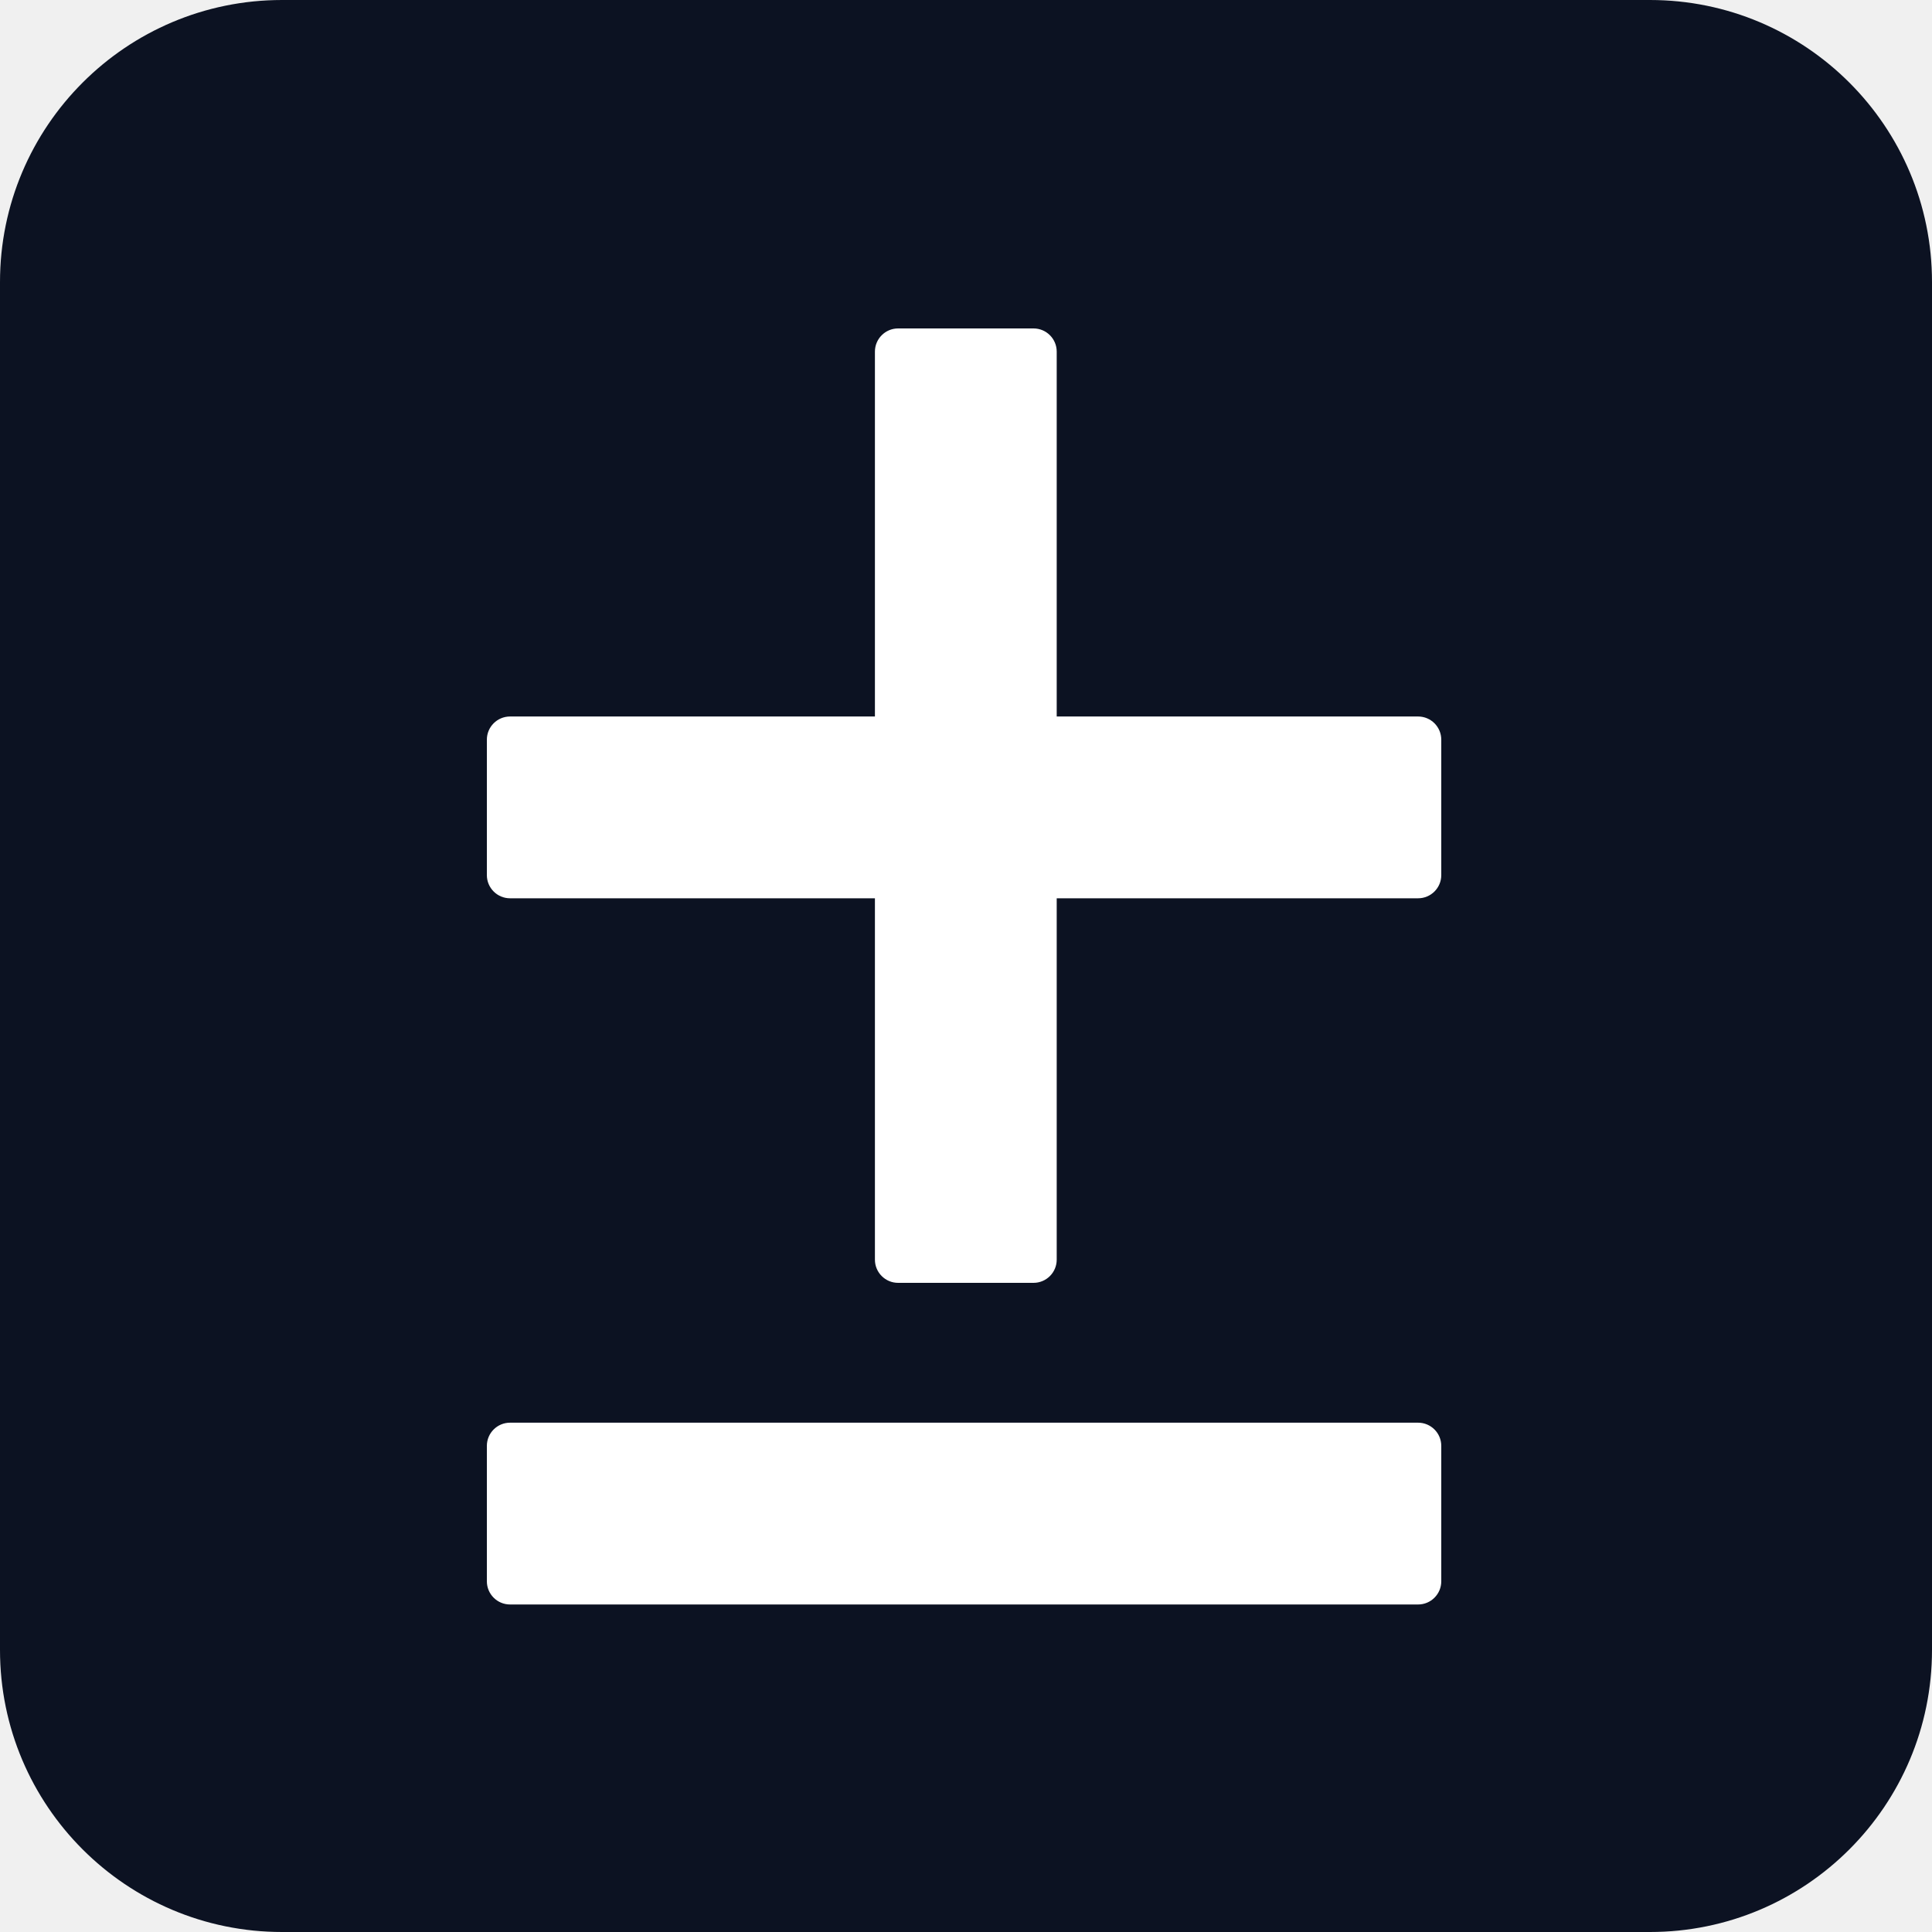
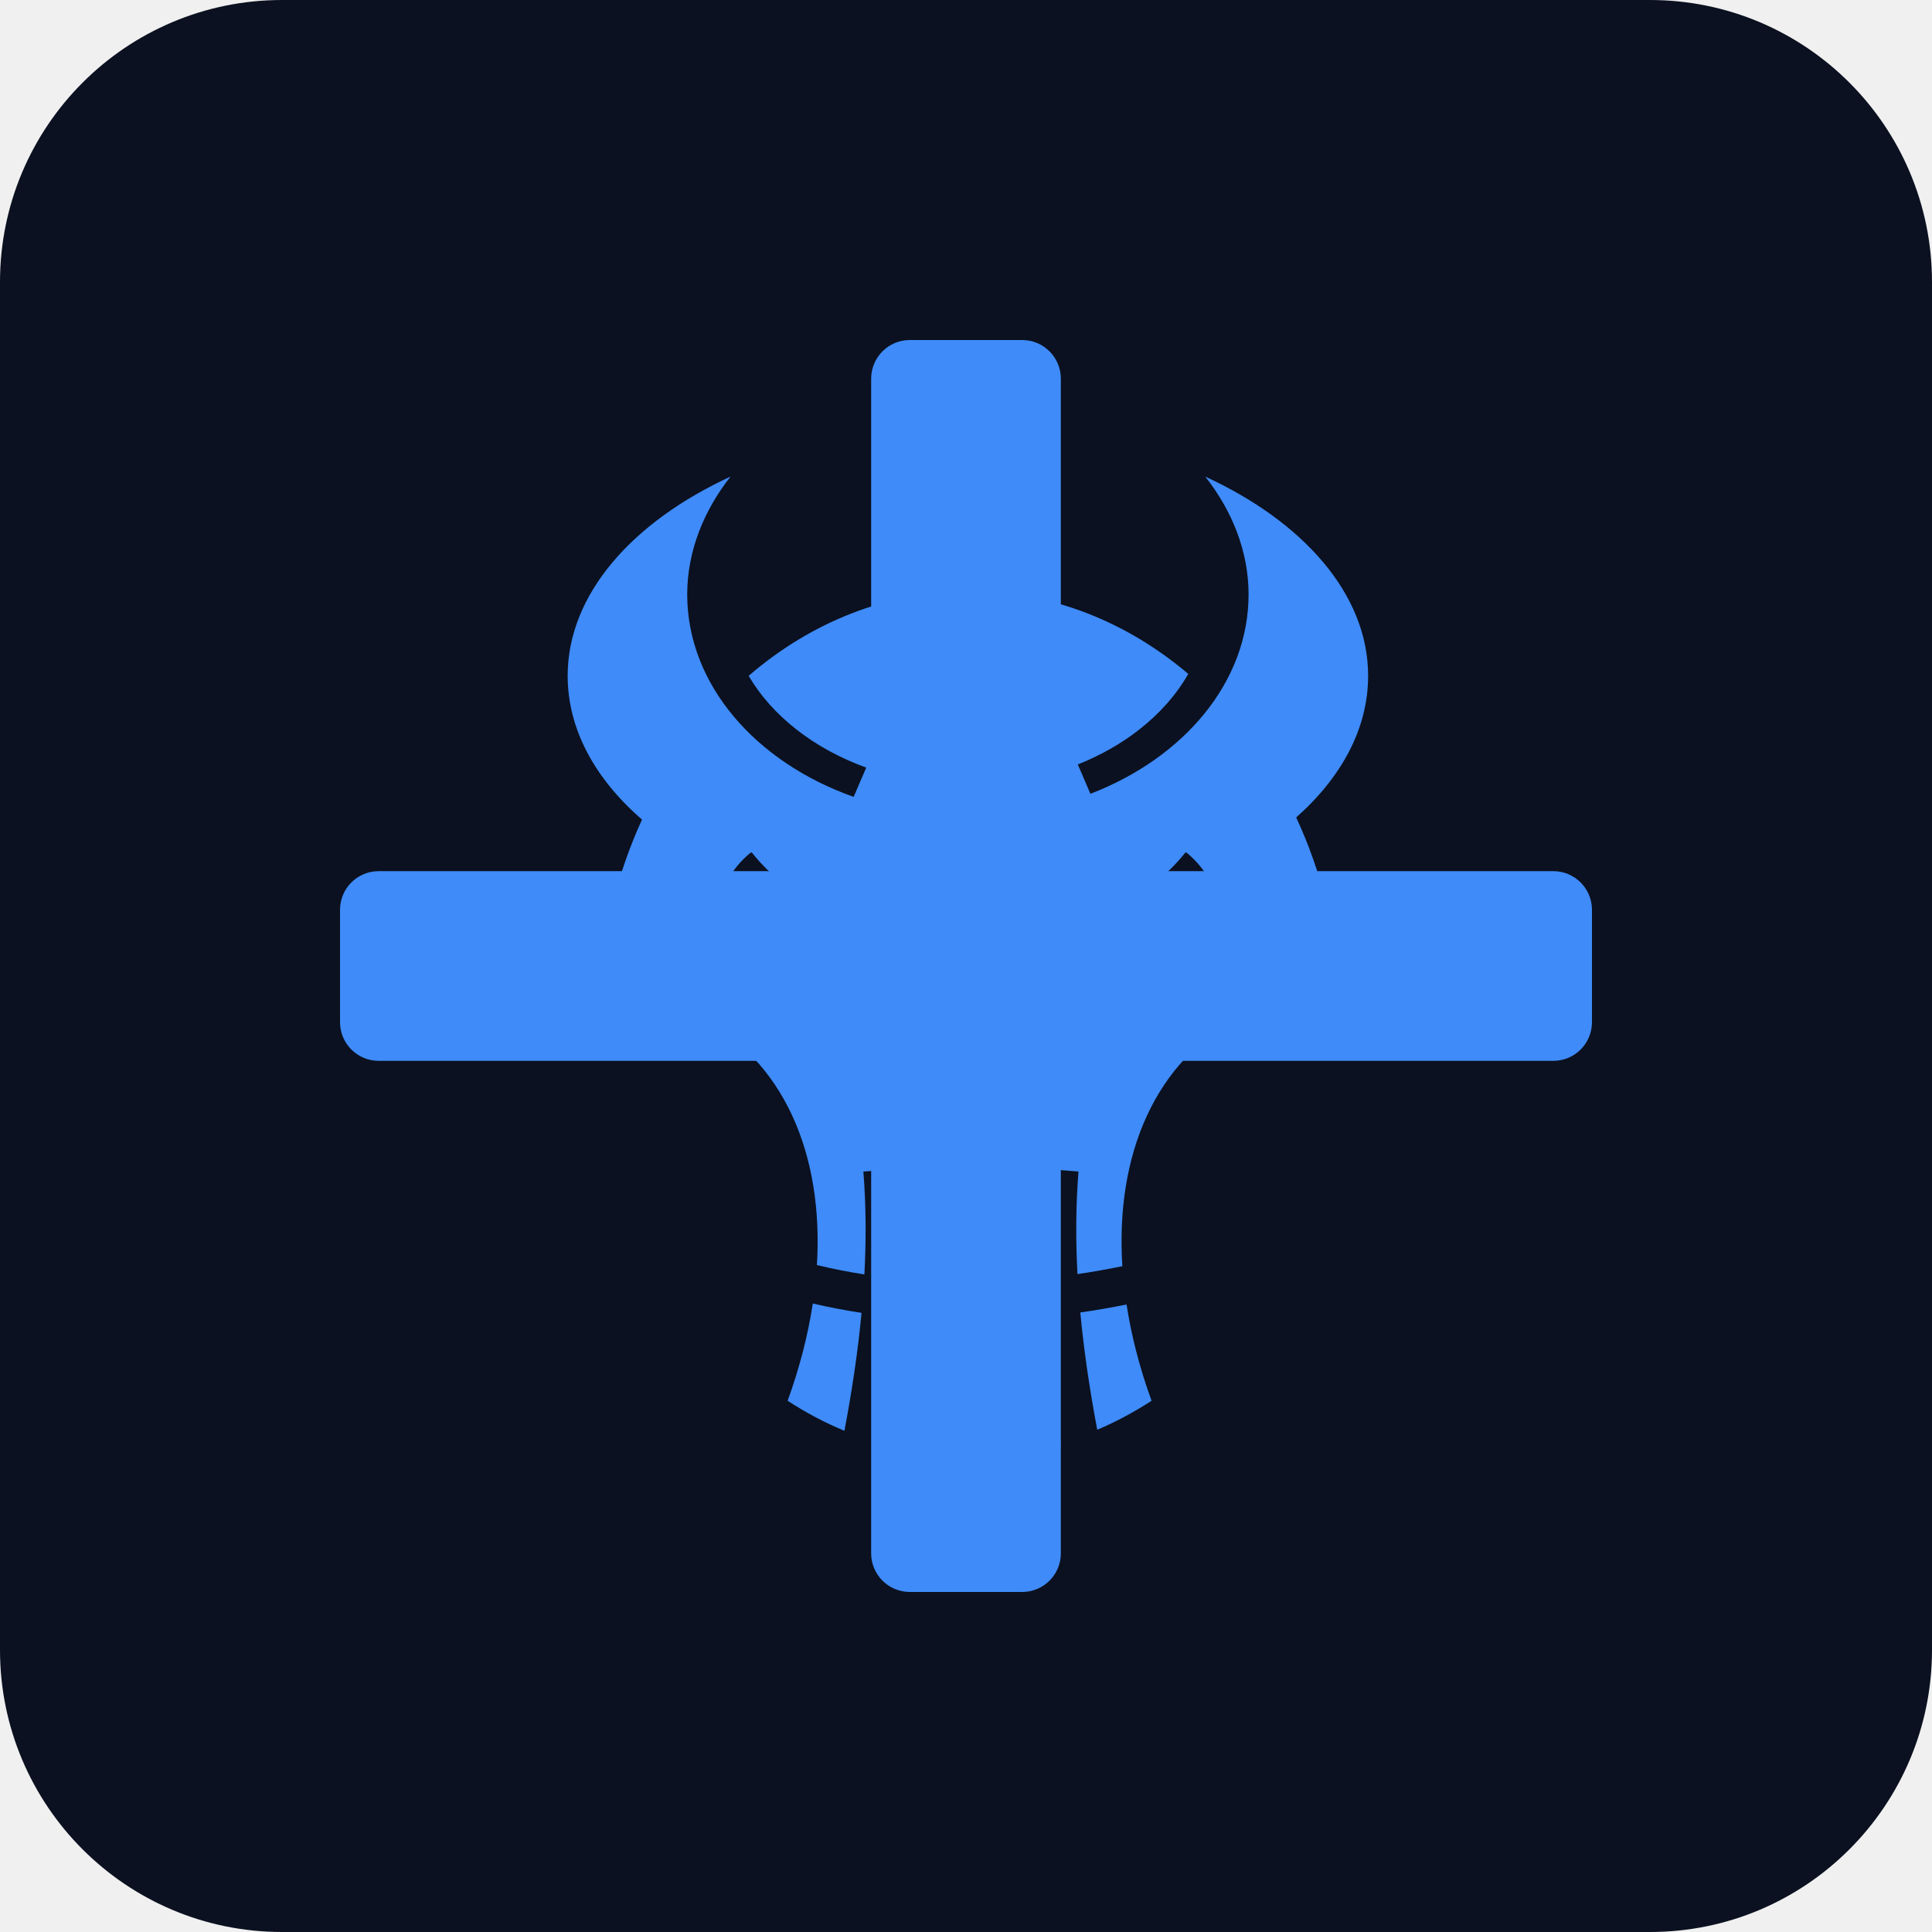
<svg xmlns="http://www.w3.org/2000/svg" width="500" height="500" viewBox="0 0 500 500" fill="none">
-   <rect width="500" height="500" rx="73" fill="#0C1222" />
-   <path fill-rule="evenodd" clip-rule="evenodd" d="M232.429 332C229.115 332 226.429 329.314 226.429 326V232.476H132C128.686 232.476 126 229.79 126 226.476V191.429C126 188.115 128.686 185.429 132 185.429H226.429V91C226.429 87.686 229.115 85 232.429 85H267.476C270.79 85 273.476 87.686 273.476 91V185.429H367C370.314 185.429 373 188.115 373 191.429V226.476C373 229.79 370.314 232.476 367 232.476H273.476V326C273.476 329.314 270.79 332 267.476 332H232.429ZM132 368.19C128.686 368.19 126 370.877 126 374.19V409.238C126 412.552 128.686 415.238 132 415.238H367C370.314 415.238 373 412.552 373 409.238V374.19C373 370.877 370.314 368.19 367 368.19H132Z" fill="white" />
+   <g clip-path="url(#clip0_662_2)">
+     <path d="M427 0H73C32.683 0 0 32.683 0 73V427C0 467.317 32.683 500 73 500H427C467.317 500 500 467.317 500 427V73C500 32.683 467.317 0 427 0Z" fill="#0B1120" />
+     <path d="M189.059 123.345C163.666 135.032 146.909 153.822 146.909 174.897C146.909 188.768 154.041 201.612 166.157 212.106C159.958 225.598 156.065 240.746 155.098 256.844C164.235 257.142 172.917 259.078 180.708 263.059C202.797 274.348 213.169 298.623 211.417 327.39C215.438 328.363 219.539 329.173 223.704 329.823C224.179 320.92 224.145 312.043 223.441 303.196L233.341 302.407C234.105 311.988 234.12 321.54 233.584 331.062C237.847 331.466 242.161 331.705 246.51 331.796V301.921H256.44V331.74C260.601 331.607 264.78 331.339 268.963 330.936C268.434 321.456 268.453 311.946 269.213 302.408L279.113 303.197C278.41 312.014 278.374 320.859 278.845 329.733C282.728 329.164 286.604 328.482 290.463 327.691C288.621 298.794 298.987 274.389 321.152 263.061C328.942 259.078 337.624 257.142 346.76 256.844C345.781 240.526 341.795 225.185 335.45 211.554C347.183 201.162 354.073 188.526 354.073 174.897C354.073 153.822 337.316 135.032 311.923 123.347C318.861 132.148 323.132 142.694 323.132 153.829C323.132 176.507 306.387 196.124 282.199 205.438L278.936 197.841C284.86 195.482 290.219 192.424 294.812 188.829C300.18 184.629 304.485 179.751 307.519 174.403C291.656 160.945 272.104 153.003 250.929 153.003C229.492 153.003 209.716 161.138 193.749 174.903C196.764 180.056 200.97 184.76 206.169 188.829C211.308 192.85 217.406 196.201 224.181 198.652L220.926 206.23C195.59 197.271 177.85 177.172 177.85 153.829C177.85 142.694 182.121 132.148 189.059 123.347V123.345ZM194.525 220.633C194.554 220.631 194.578 220.635 194.592 220.652C204.378 233.057 222.189 241.742 242.997 243.582C239.866 254.047 228.654 261.927 215.007 261.927C198.953 261.927 185.701 250.991 185.701 237.746C185.702 231.124 188.998 224.997 194.262 220.654C194.306 220.704 194.437 220.639 194.524 220.632L194.525 220.633ZM307.008 220.634C307.037 220.632 307.062 220.637 307.082 220.655C312.347 224.998 315.644 231.125 315.644 237.747C315.644 250.991 302.392 261.927 286.336 261.927C272.69 261.927 261.479 254.049 258.347 243.583C279.155 241.742 296.966 233.057 306.752 220.654C306.811 220.699 306.923 220.638 307.008 220.634ZM250.902 244.091C253.891 258.658 258.303 273.225 268.391 287.792C257.617 290.678 244.574 290.781 233.413 287.792C242.961 273.225 247.673 258.658 250.902 244.091ZM210.349 337.347C209.106 345.528 206.941 353.975 203.84 362.514C208.509 365.563 213.425 368.169 218.54 370.29C220.468 360.076 222.014 349.902 222.967 339.766C218.705 339.118 214.494 338.315 210.349 337.348L210.349 337.347ZM291.551 337.602C287.576 338.401 283.582 339.093 279.58 339.668C280.524 349.747 282.054 359.863 283.963 370.018C288.848 367.948 293.547 365.433 298.02 362.514C294.951 354.064 292.799 345.703 291.551 337.602V337.602ZM269.713 340.851C265.283 341.276 260.855 341.554 256.441 341.69V376.59C262.628 376.184 268.666 375.1 274.494 373.397C272.423 362.59 270.744 351.741 269.713 340.851ZM232.831 340.977C231.794 351.889 230.105 362.759 228.026 373.588C233.992 375.277 240.174 376.321 246.51 376.655V341.744C241.918 341.653 237.352 341.402 232.831 340.977Z" fill="#3F8BF9" />
+     <rect x="225.455" y="88" width="49.091" height="324" rx="10" fill="#3F8BF9" />
+     <rect x="88" y="274.545" width="49.091" height="324" rx="10" transform="rotate(-90 88 274.545)" fill="#3F8BF9" />
+   </g>
+   <defs>
+     <clipPath id="clip0_662_2">
+       <rect width="500" height="500" fill="white" />
+     </clipPath>
+   </defs>
</svg>
